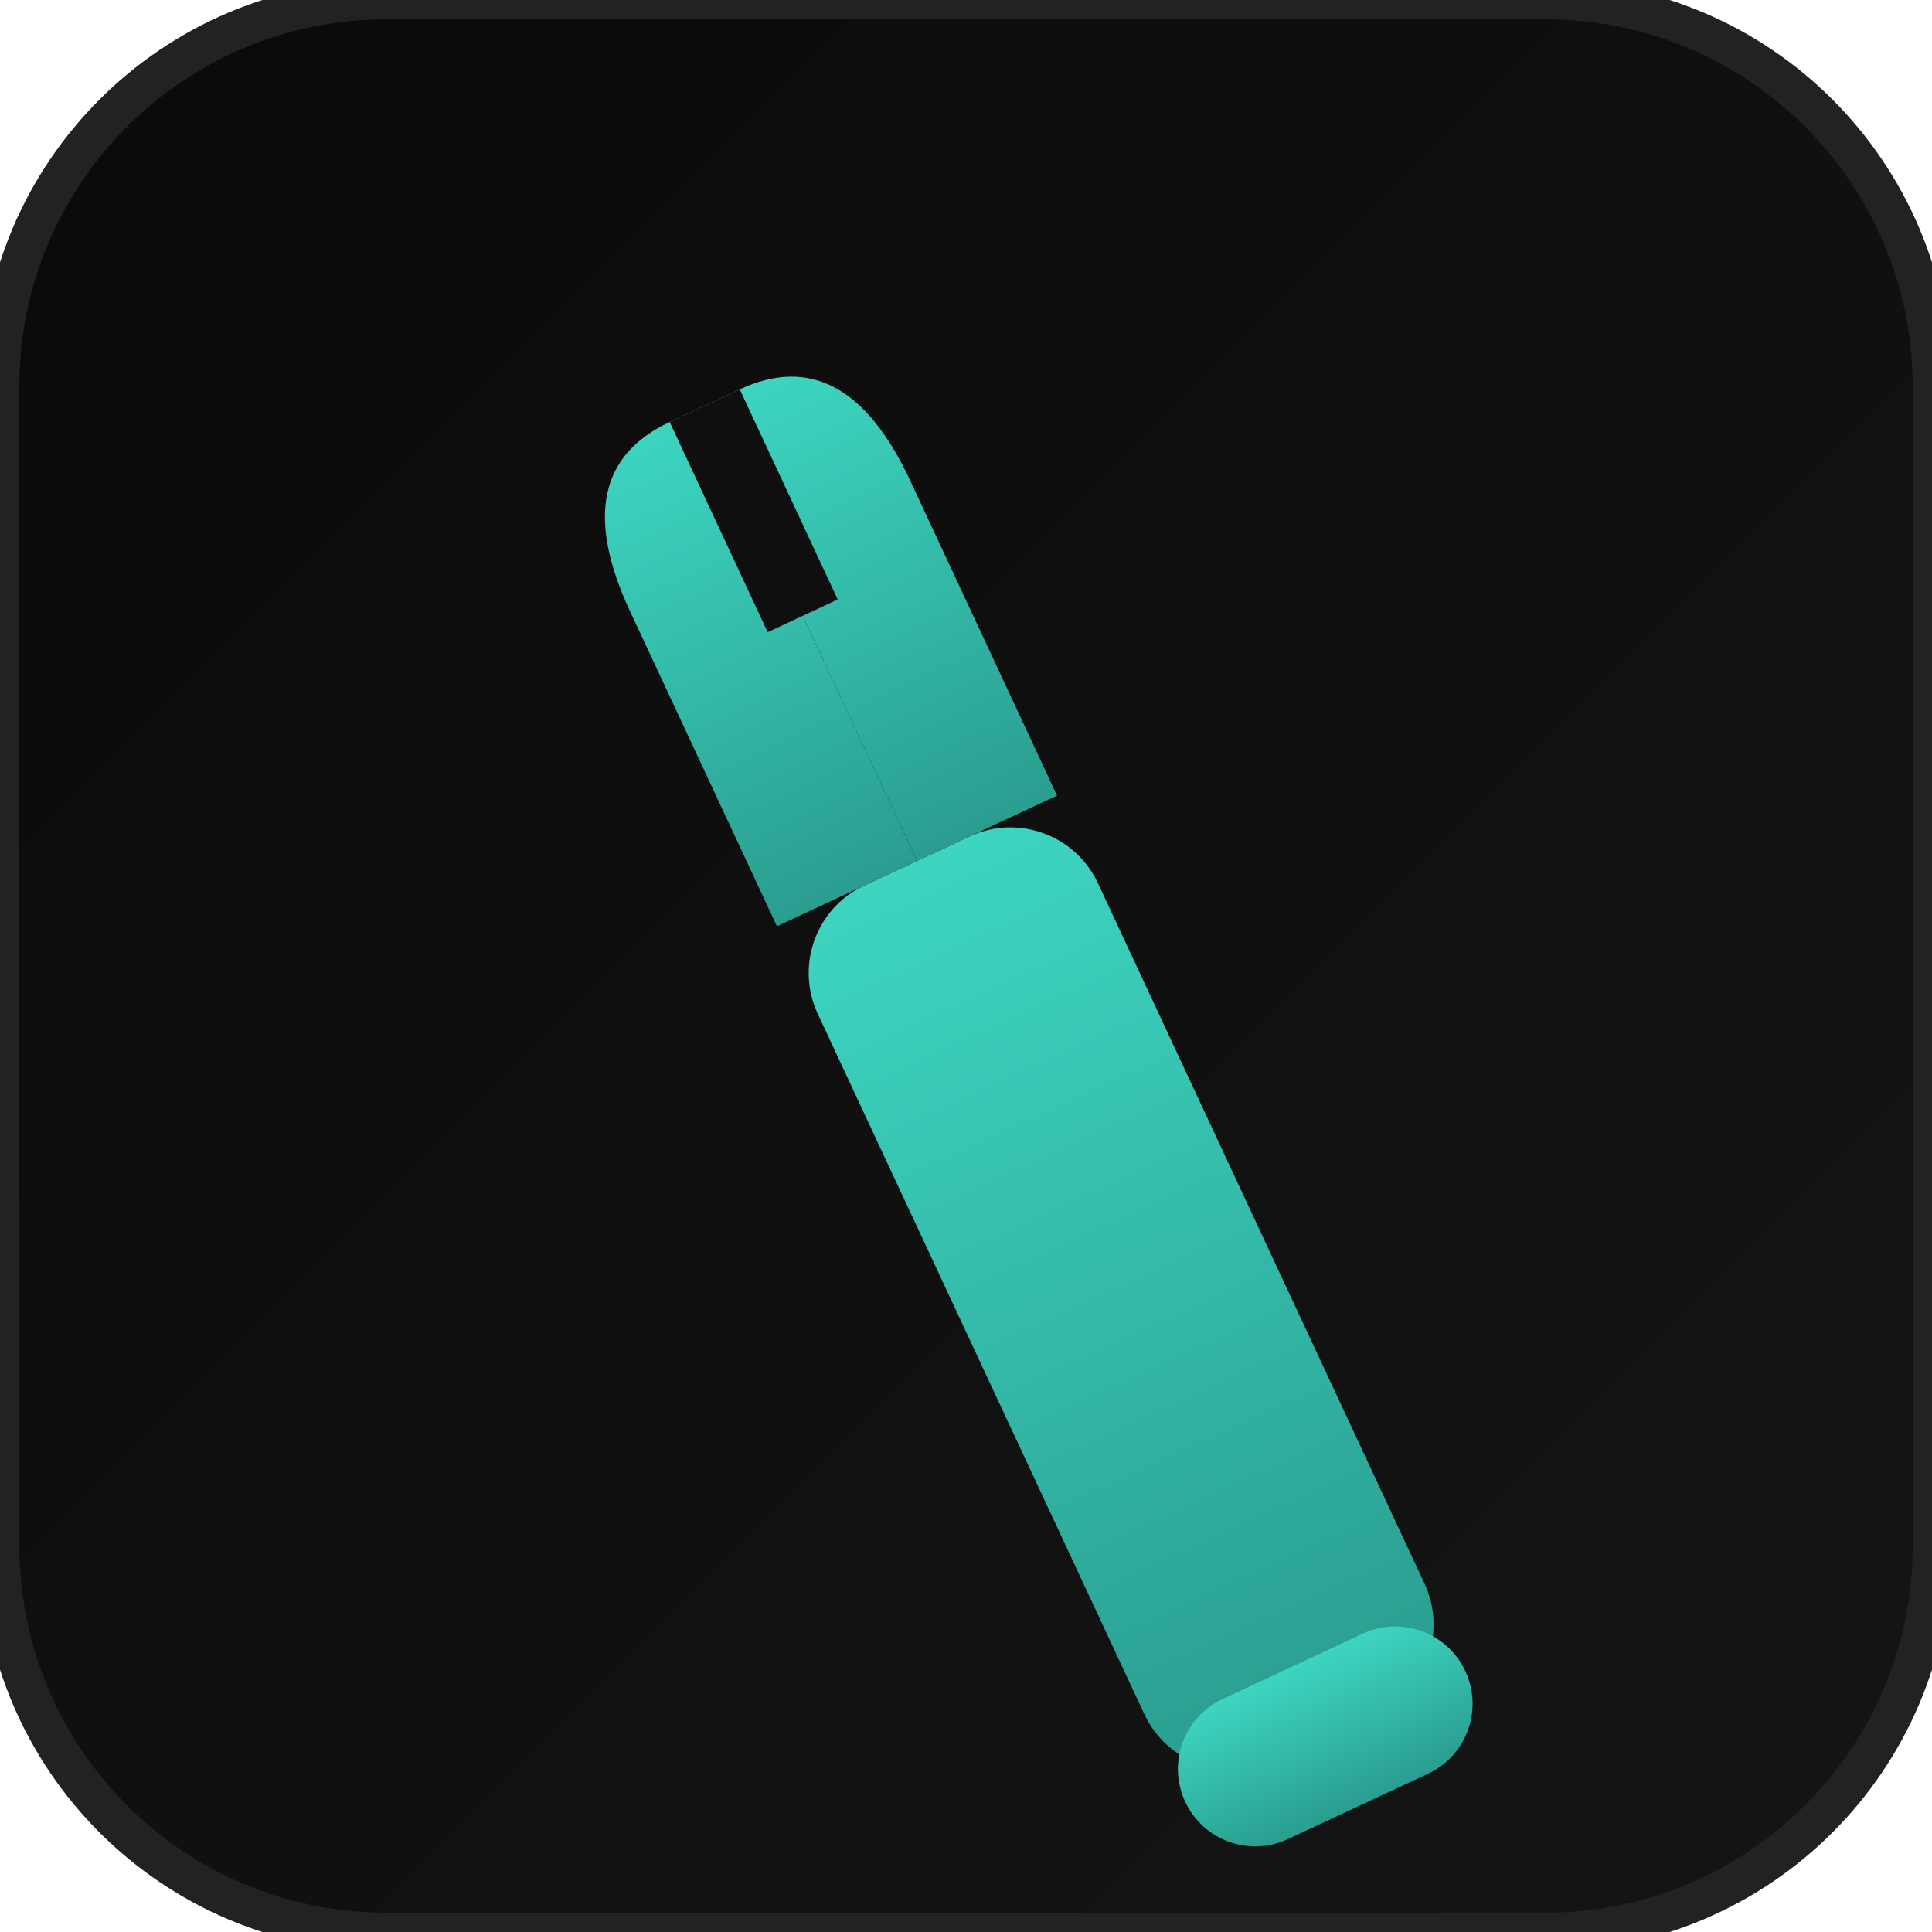
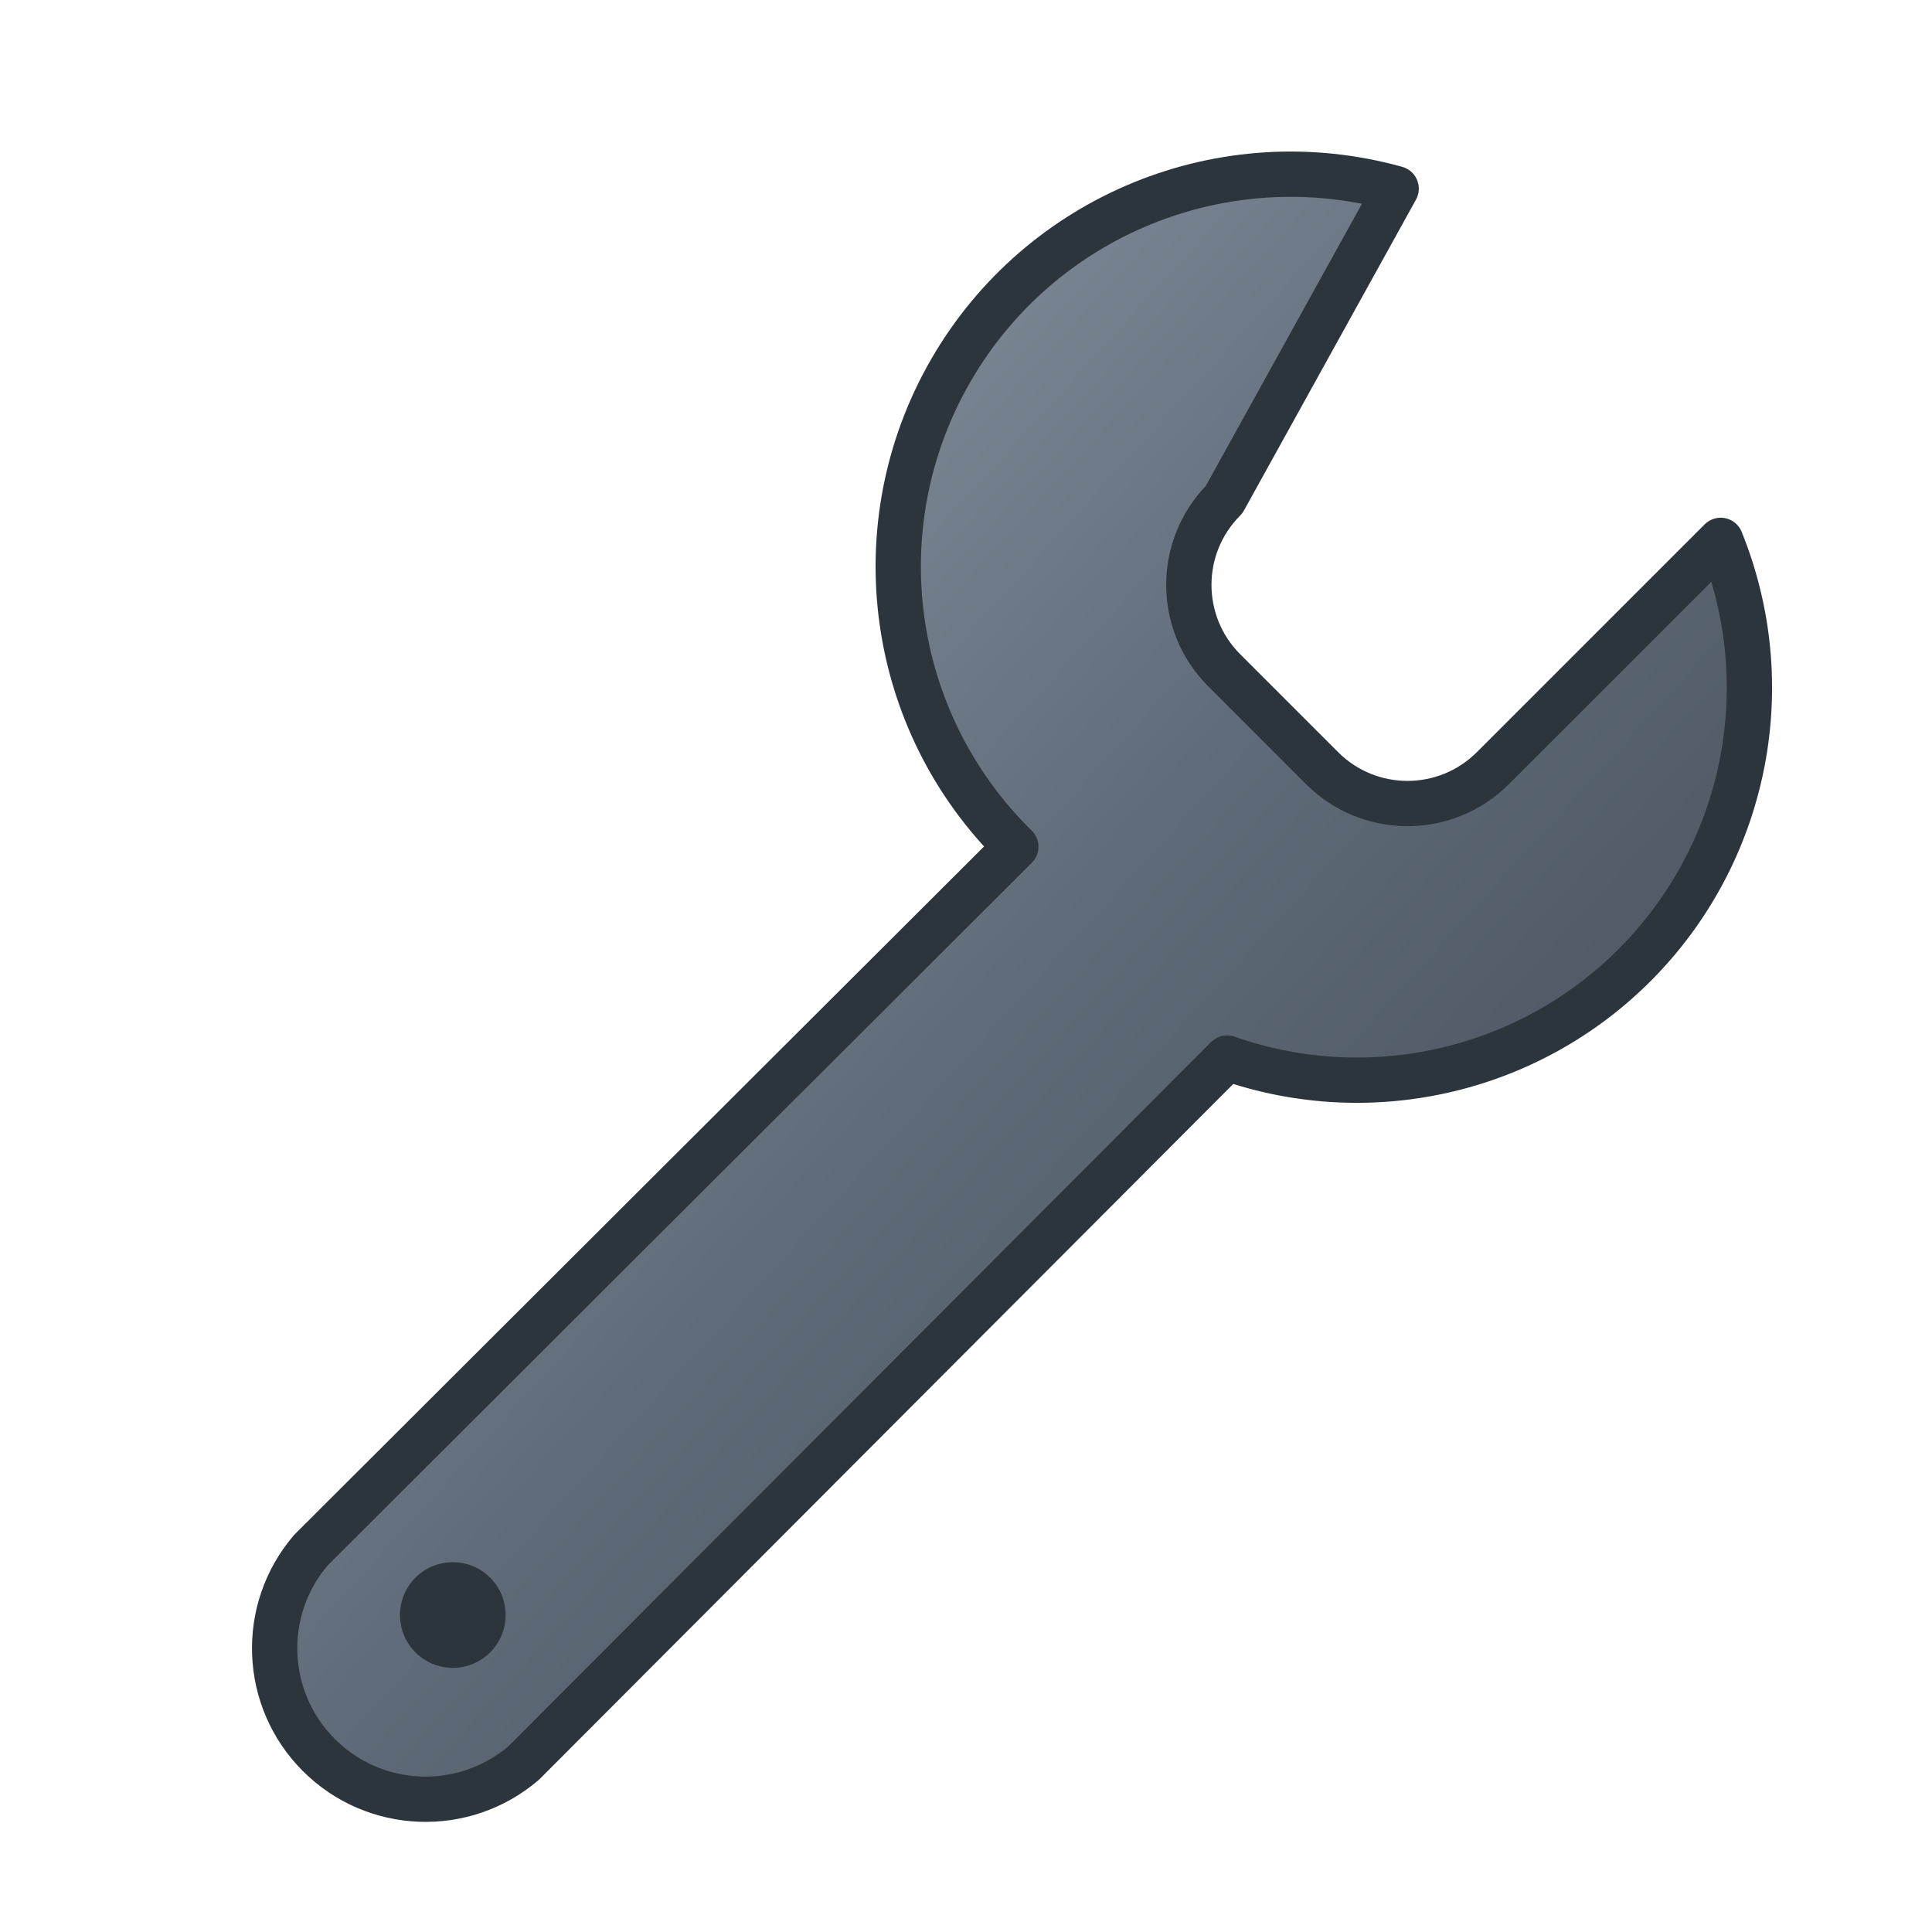
- <svg xmlns="http://www.w3.org/2000/svg" viewBox="0 0 100 100">
+ <svg xmlns="http://www.w3.org/2000/svg" width="128" height="128" viewBox="0 0 128 128" fill="none">
  <defs>
-     <linearGradient id="bg" x1="0" y1="0" x2="1" y2="1">
-       <stop offset="0%" stop-color="#0a0a0a" />
-       <stop offset="100%" stop-color="#151515" />
-     </linearGradient>
-     <linearGradient id="wc" x1="0" y1="0" x2="0" y2="1">
-       <stop offset="0%" stop-color="#3dd5c0" />
-       <stop offset="100%" stop-color="#2a9d8f" />
+     <linearGradient id="metal" x1="0" y1="0" x2="1" y2="1">
+       <stop offset="0" stop-color="#9aa7b3" />
+       <stop offset="0.5" stop-color="#5f6b78" />
+       <stop offset="1" stop-color="#3a434d" />
    </linearGradient>
  </defs>
-   <rect width="100" height="100" rx="20" fill="url(#bg)" stroke="#222" stroke-width="2" />
-   <g transform="translate(50,50) rotate(-25) translate(-50,-50)">
-     <rect x="42" y="44" width="16" height="50" rx="5" fill="url(#wc)" />
-     <rect x="42" y="90" width="16" height="8" rx="4" fill="url(#wc)" />
-     <path d="M42 44 L42 26 Q42 18 48 18 L50 18 L50 44 Z" fill="url(#wc)" />
-     <path d="M58 44 L58 26 Q58 18 52 18 L50 18 L50 44 Z" fill="url(#wc)" />
-     <path d="M48 30 L52 30 L52 18 L48 18 Z" fill="#0f0f0f" />
-   </g>
+   <path d="M92.5 12.5  a26 26 0 0 0 -25.2 43.6  L20.6 102.7  a10 10 0 0 0 14.1 14.1  l46.6 -46.7  a26 26 0 0 0 32.7 -34.3  l-15.1 15.1  a8 8 0 0 1 -11.3 0  l-6.5 -6.5  a8 8 0 0 1 0 -11.3  z" fill="url(#metal)" stroke="#2c343c" stroke-width="3" stroke-linejoin="round" />
+   <circle cx="30" cy="107" r="3.5" fill="#2c343c" />
</svg>
